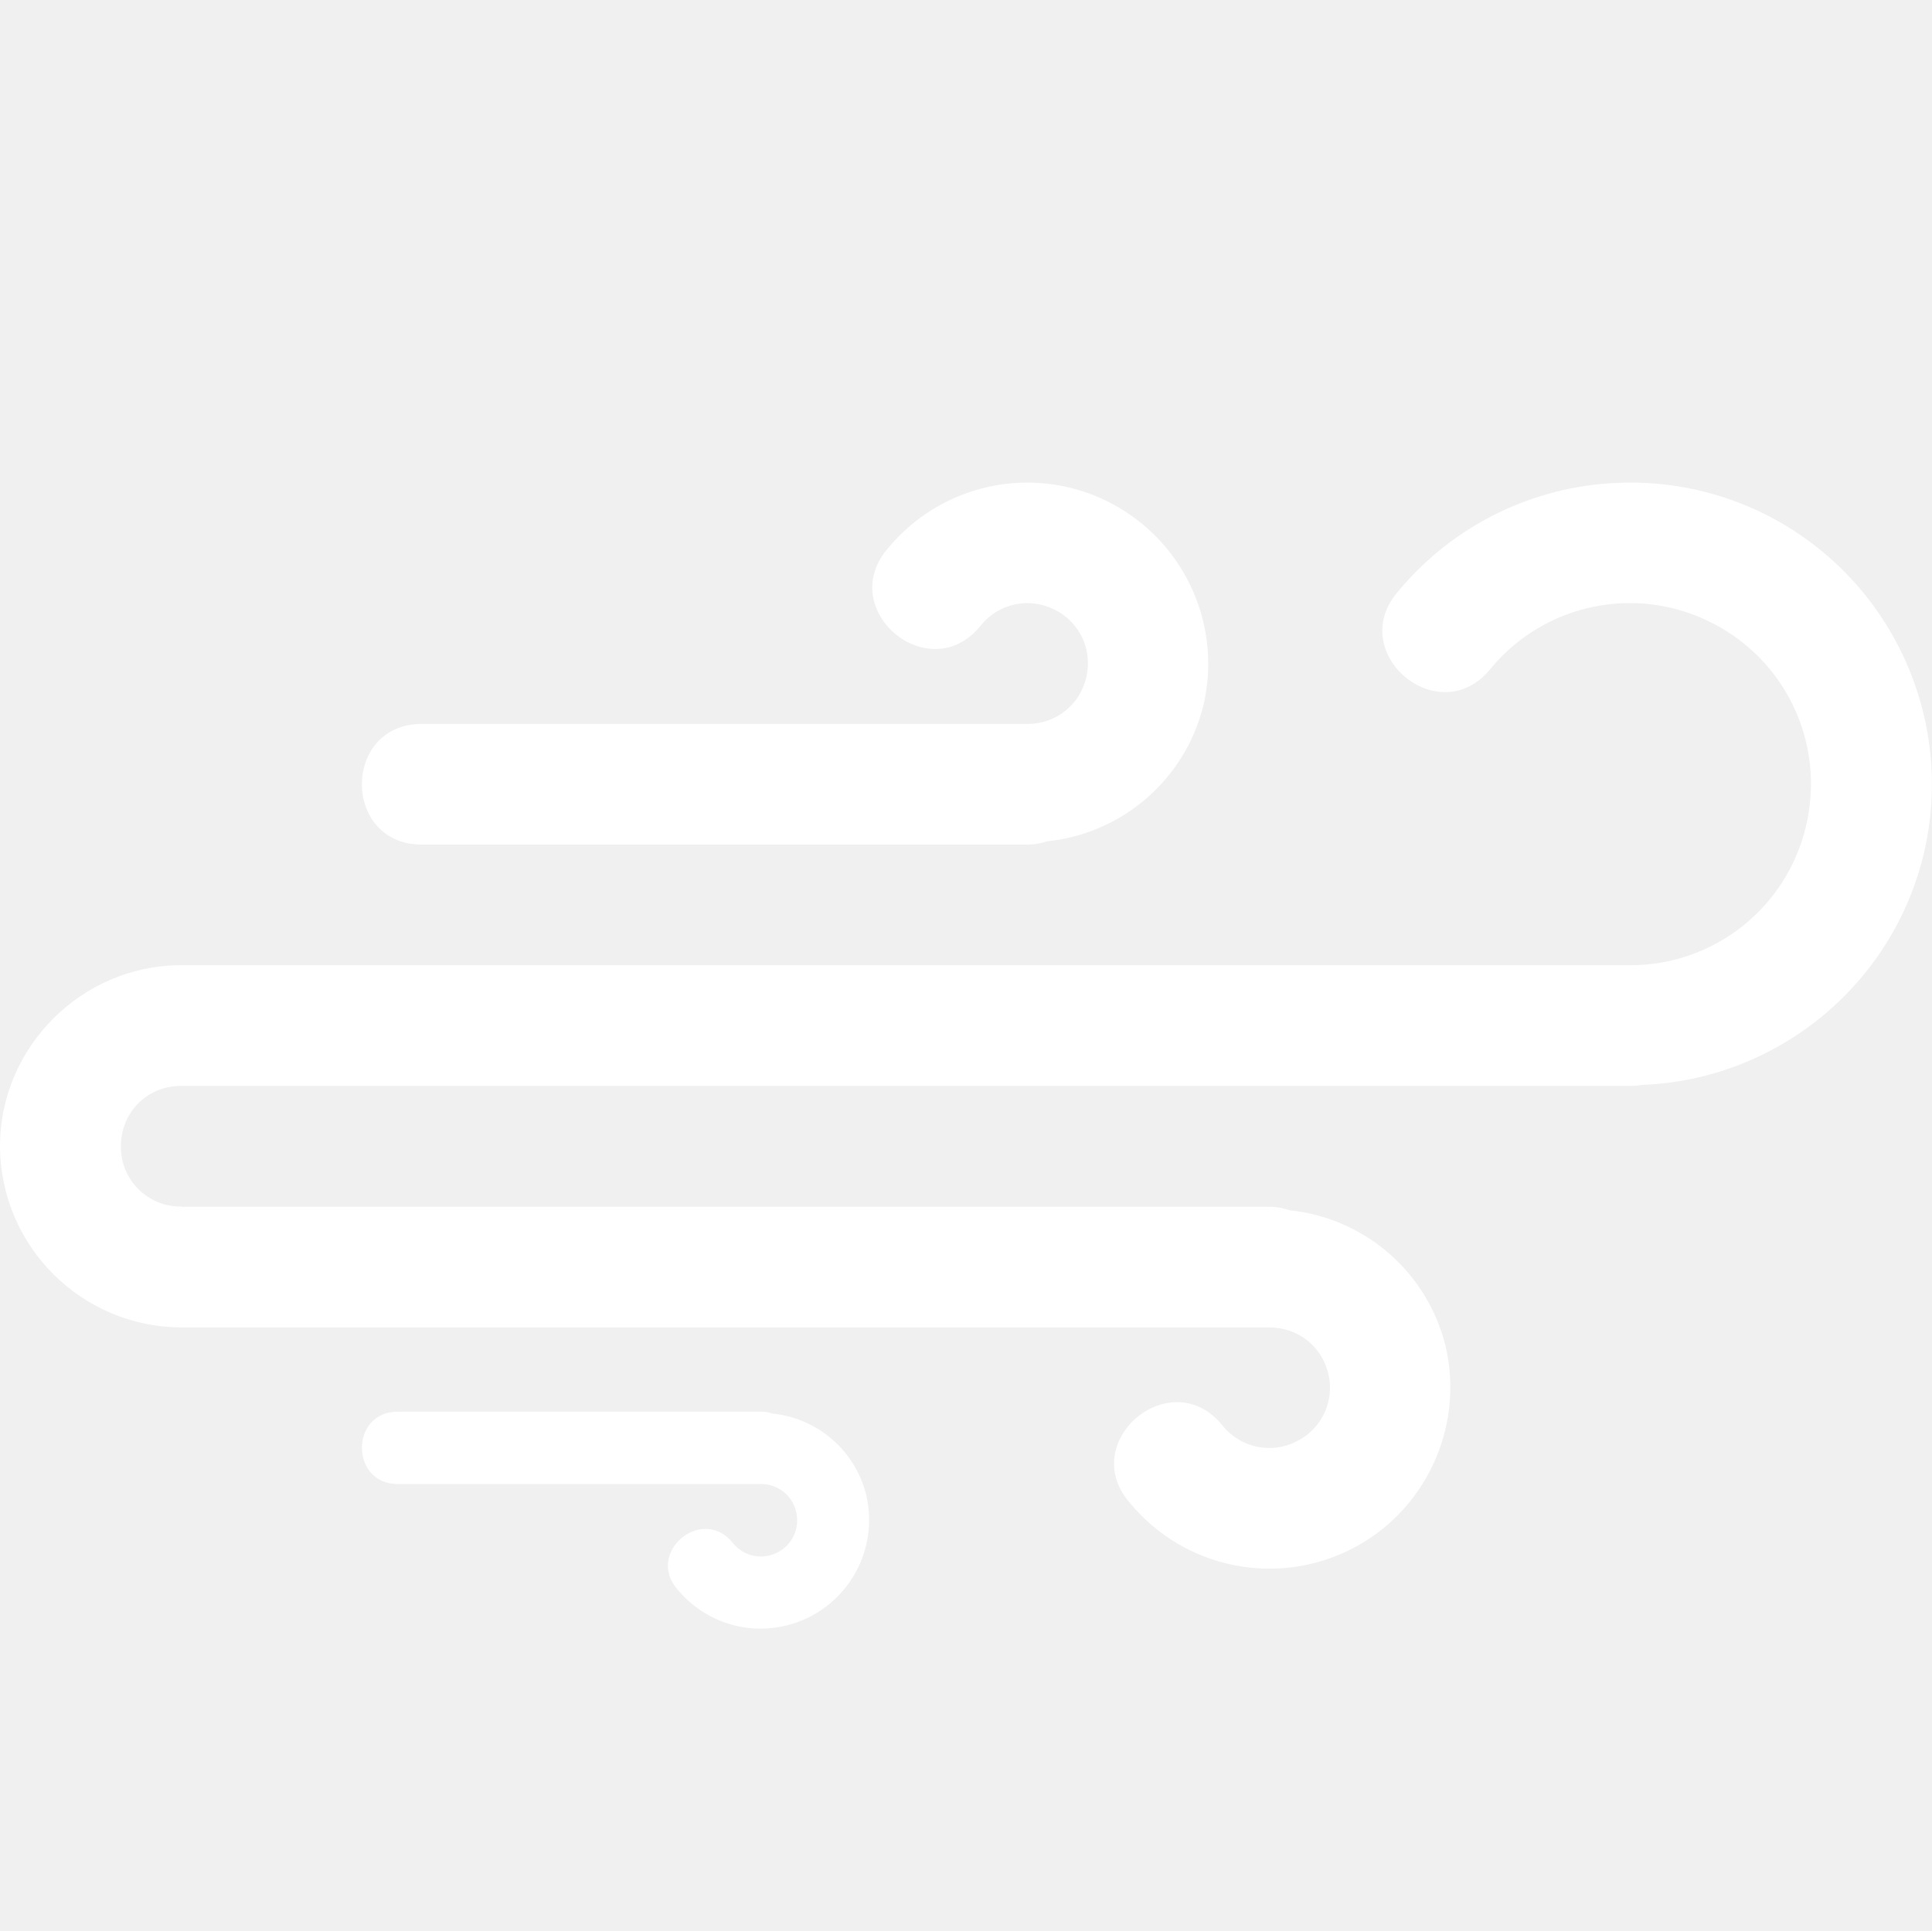
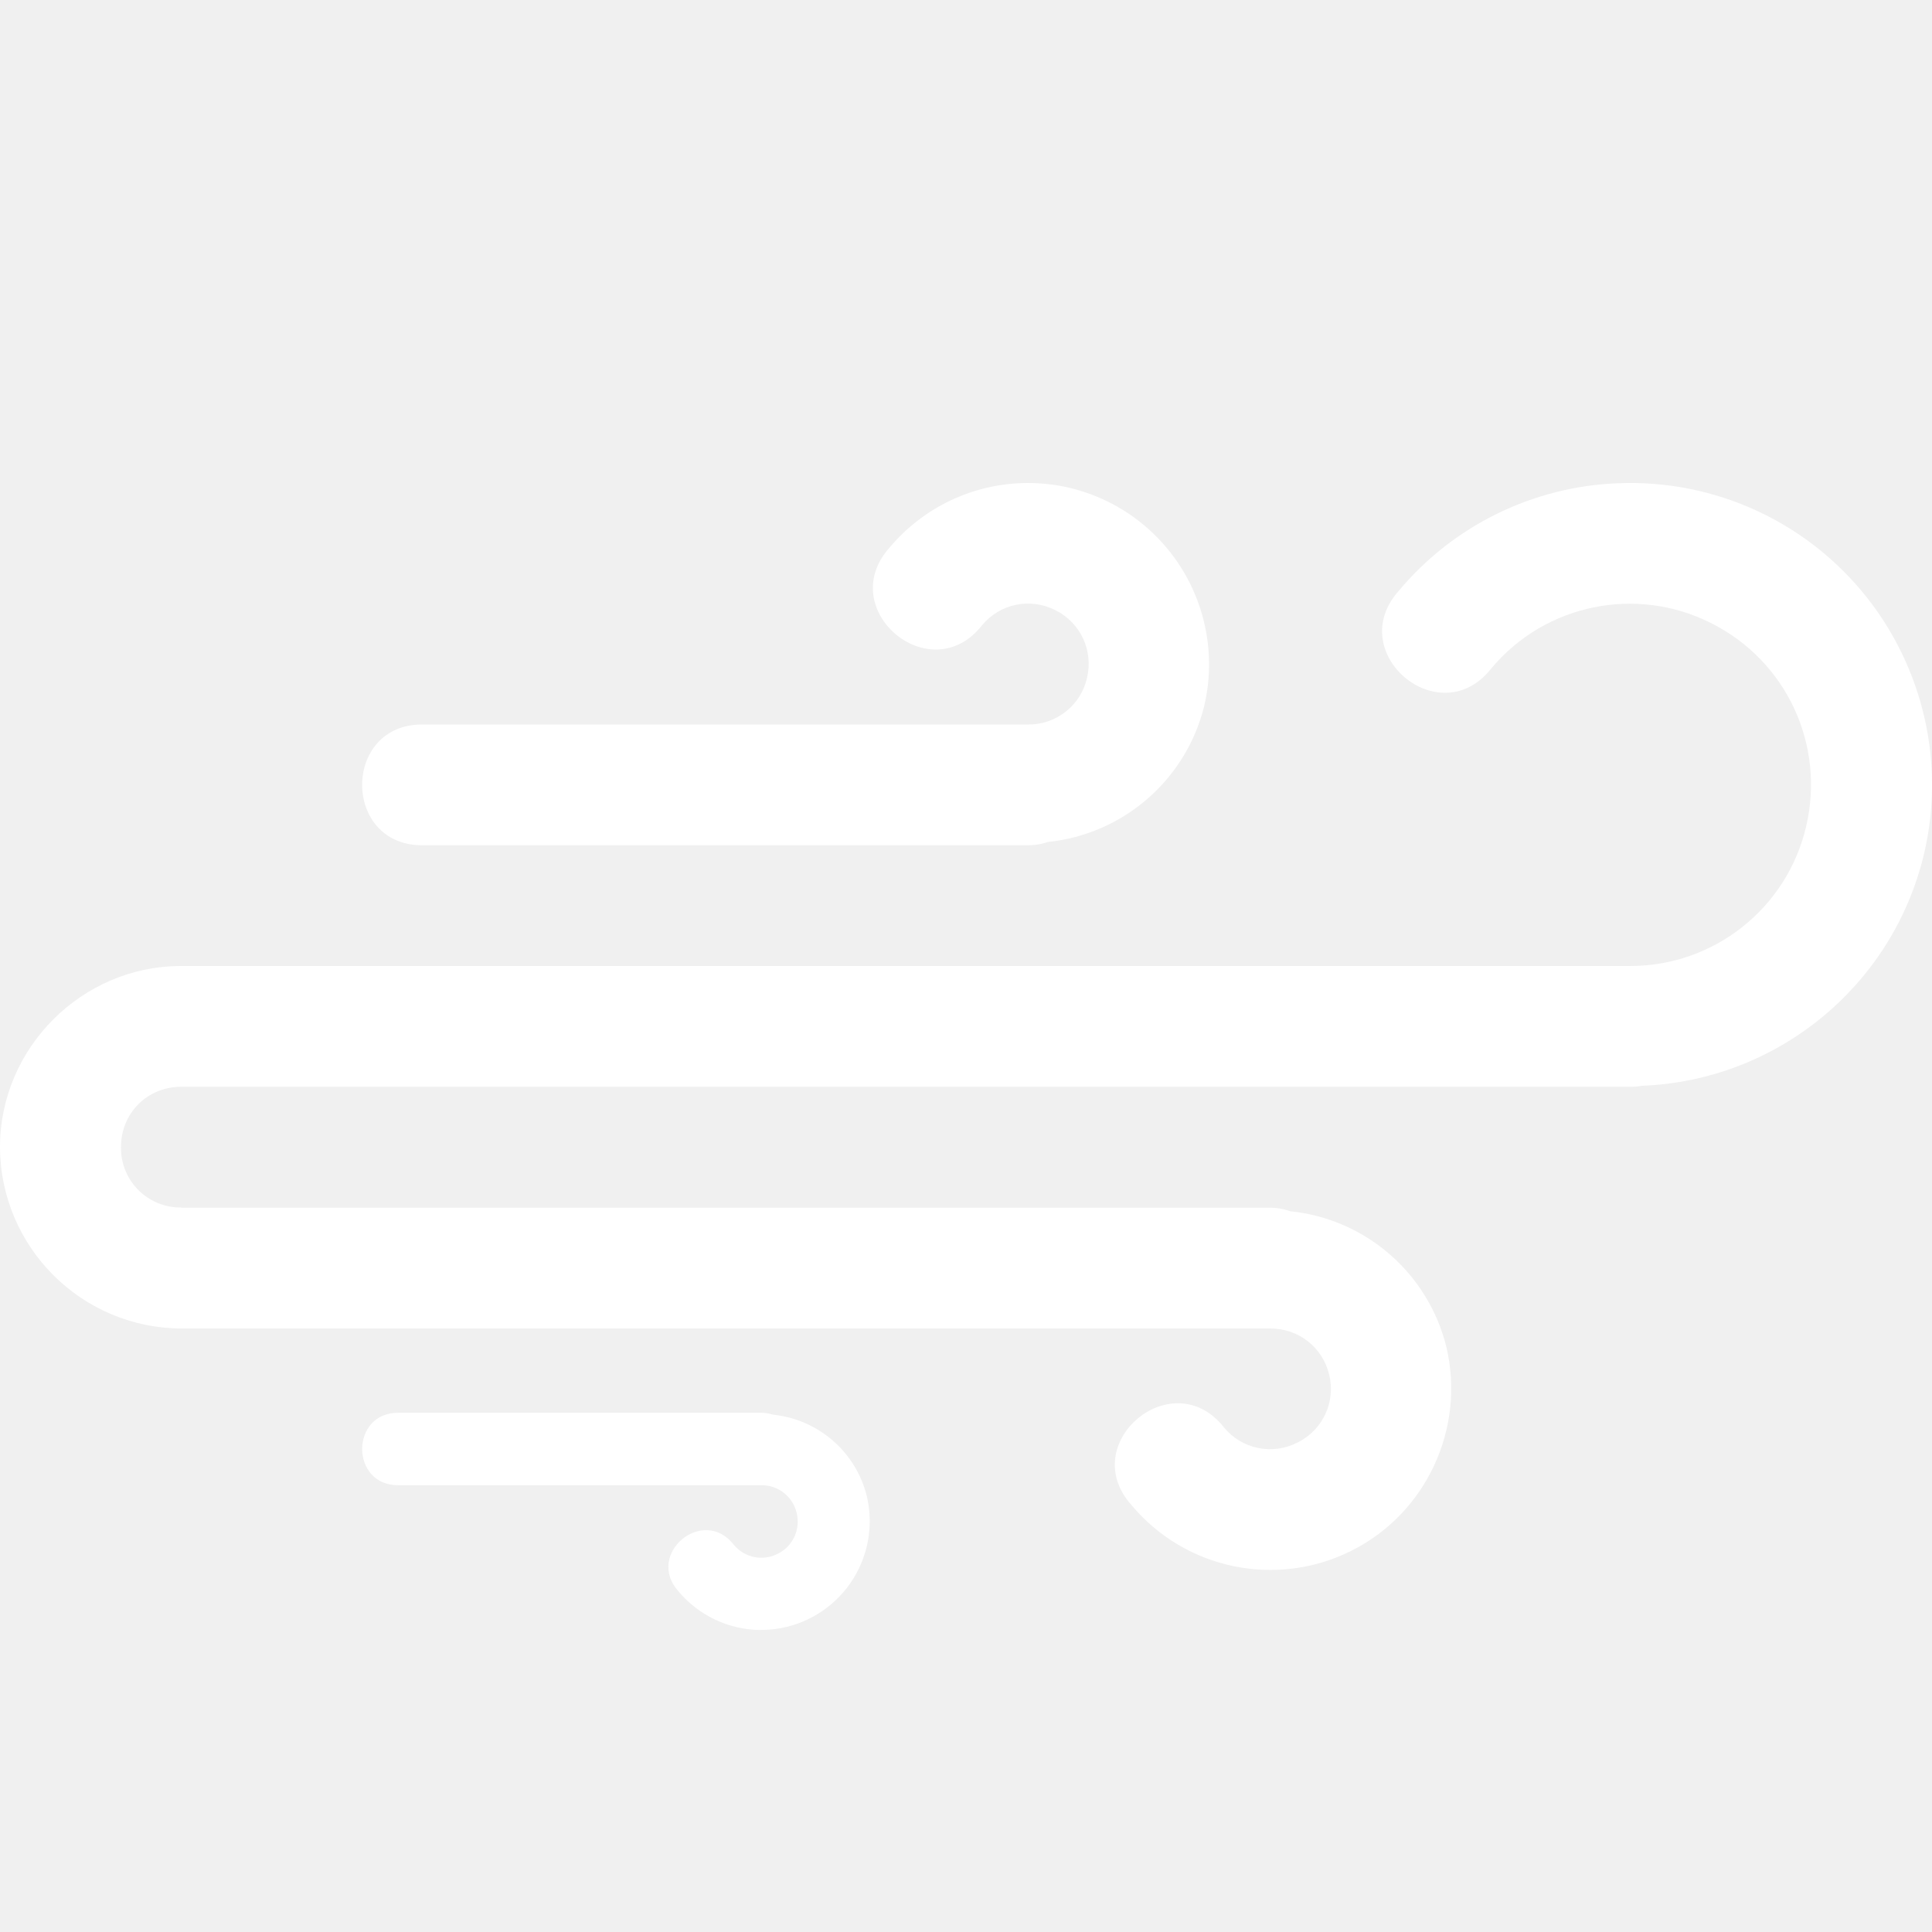
- <svg xmlns="http://www.w3.org/2000/svg" height="16" width="16.011" version="1.1" id="svg4">
+ <svg xmlns="http://www.w3.org/2000/svg" height="16" width="16" version="1.1" id="svg4">
  <defs id="defs8" />
  <g id="layer1">
    <g id="g859">
-       <path id="path840" style="line-height:normal;font-variant-ligatures:normal;font-variant-position:normal;font-variant-caps:normal;font-variant-numeric:normal;font-variant-alternates:normal;font-feature-settings:normal;text-indent:0;text-align:start;text-decoration-line:none;text-decoration-style:solid;text-decoration-color:#000;text-transform:none;text-orientation:mixed;shape-padding:0;isolation:auto;mix-blend-mode:normal;fill:#ffffff" d="M 13.48 4 A 2.496 2.496 0 0 0 13.412 4.002 L 13.41 4.002 A 2.491 2.491 0 0 0 11.594 4.893 C 11.134 5.407 11.933 6.078 12.359 5.535 A 1.495 1.495 0 0 1 14.182 5.16 C 14.805 5.473 15.128 6.167 14.967 6.846 A 1.495 1.495 0 0 1 13.508 8 L 1.5 8 C 0.678 8 0 8.678 0 9.5 A 1.508 1.508 0 0 0 1.51 11.002 L 10.52 11.002 C 10.755 11.002 10.953 11.157 11.008 11.385 A 0.495 0.495 0 0 1 10.744 11.947 A 0.495 0.495 0 0 1 10.137 11.822 C 9.712 11.28 8.91 11.952 9.371 12.465 A 1.499 1.499 0 0 0 11.193 12.842 C 11.812 12.532 12.139 11.828 11.979 11.154 A 1.489 1.489 0 0 0 10.686 10.031 A 0.5 0.5 0 0 0 10.512 10.002 L 1.502 10.002 L 1.502 10 A 0.493 0.493 0 0 1 1.002 9.5 C 1.002 9.218 1.22 9 1.502 9 L 13.51 9 A 0.506 0.506 0 0 0 13.609 8.992 A 2.502 2.502 0 0 0 15.943 7.076 A 2.504 2.504 0 0 0 14.635 4.266 A 2.496 2.496 0 0 0 13.48 4 z " />
-       <path id="path2" style="line-height:normal;font-variant-ligatures:normal;font-variant-position:normal;font-variant-caps:normal;font-variant-numeric:normal;font-variant-alternates:normal;font-feature-settings:normal;text-indent:0;text-align:start;text-decoration-line:none;text-decoration-style:solid;text-decoration-color:#000;text-transform:none;text-orientation:mixed;shape-padding:0;isolation:auto;mix-blend-mode:normal;fill:#ffffff" d="M 8.5 4 A 1.497 1.497 0 0 0 7.367 4.535 C 6.907 5.048 7.707 5.721 8.133 5.178 C 8.283 4.998 8.531 4.948 8.74 5.053 C 8.95 5.158 9.056 5.387 9.002 5.615 A 0.495 0.495 0 0 1 8.516 6 L 3.506 6 C 2.83 5.99 2.83 7.01 3.506 7 L 8.516 7 C 8.571 7 8.626 6.991 8.678 6.973 A 1.492 1.492 0 0 0 9.973 5.846 A 1.503 1.503 0 0 0 8.705 4.012 L 8.703 4.012 A 1.497 1.497 0 0 0 8.5 4 z " />
+       <path id="path840" style="line-height:normal;font-variant-ligatures:normal;font-variant-position:normal;font-variant-caps:normal;font-variant-numeric:normal;font-variant-alternates:normal;font-feature-settings:normal;text-indent:0;text-align:start;text-decoration-line:none;text-decoration-style:solid;text-decoration-color:#000000;text-transform:none;text-orientation:mixed;shape-padding:0;isolation:auto;mix-blend-mode:normal;fill:#ffffff" d="m 13.47,4 c -0.023,3.378e-4 -0.046,9.879e-4 -0.068,0.002 h -0.002 c -0.704,0.027 -1.364,0.35 -1.816,0.891 -0.46,0.514 0.34,1.186 0.766,0.643 0.446,-0.534 1.202,-0.689 1.822,-0.375 0.623,0.313 0.946,1.007 0.785,1.686 C 14.798,7.523 14.193,8.002 13.497,8 H 1.5 C 0.678,8 0,8.678 0,9.5 c 0.003,0.831 0.679,1.503 1.51,1.502 h 9.01 c 0.235,0 0.433,0.155 0.488,0.383 0.055,0.226 -0.054,0.46 -0.264,0.562 -0.207,0.106 -0.459,0.054 -0.607,-0.125 -0.425,-0.542 -1.227,0.13 -0.766,0.643 0.446,0.533 1.201,0.689 1.822,0.377 0.619,-0.31 0.945,-1.014 0.785,-1.688 -0.151,-0.61 -0.668,-1.059 -1.293,-1.123 -0.056,-0.02 -0.115,-0.03 -0.174,-0.029 H 1.502 V 10 c -0.278,0.004 -0.504,-0.222 -0.5,-0.5 0,-0.282 0.218,-0.5 0.5,-0.5 H 13.499 c 0.033,6.893e-4 0.067,-0.002 0.1,-0.008 1.119,-0.044 2.073,-0.827 2.334,-1.916 C 16.199,5.949 15.658,4.787 14.624,4.266 14.266,4.086 13.87,3.995 13.47,4 Z" />
+       <path id="path2" style="line-height:normal;font-variant-ligatures:normal;font-variant-position:normal;font-variant-caps:normal;font-variant-numeric:normal;font-variant-alternates:normal;font-feature-settings:normal;text-indent:0;text-align:start;text-decoration-line:none;text-decoration-style:solid;text-decoration-color:#000000;text-transform:none;text-orientation:mixed;shape-padding:0;isolation:auto;mix-blend-mode:normal;fill:#ffffff" d="M 8.5,4 A 1.497,1.497 0 0 0 7.367,4.535 c -0.46,0.513 0.34,1.186 0.766,0.643 0.15,-0.18 0.398,-0.23 0.607,-0.125 0.21,0.105 0.316,0.335 0.262,0.562 A 0.495,0.495 0 0 1 8.516,6 H 3.506 c -0.676,-0.01 -0.676,1.01 0,1 H 8.516 c 0.055,0 0.11,-0.009 0.162,-0.027 A 1.492,1.492 0 0 0 9.973,5.846 1.503,1.503 0 0 0 8.705,4.012 H 8.703 A 1.497,1.497 0 0 0 8.5,4 Z" />
      <path id="path854" style="line-height:normal;font-variant-ligatures:normal;font-variant-position:normal;font-variant-caps:normal;font-variant-numeric:normal;font-variant-alternates:normal;font-feature-settings:normal;text-indent:0;text-align:start;text-decoration:none;text-decoration-line:none;text-decoration-style:solid;text-decoration-color:#000000;text-transform:none;text-orientation:mixed;shape-padding:0;isolation:auto;mix-blend-mode:normal;fill:#ffffff;stroke-width:0.6" d="m 6.297,13.499 a 0.897,0.897 0 0 1 -0.679,-0.321 c -0.276,-0.308 0.204,-0.711 0.459,-0.385 0.09,0.108 0.239,0.138 0.364,0.075 0.126,-0.063 0.189,-0.201 0.157,-0.337 A 0.297,0.297 0 0 0 6.306,12.3 H 3.303 c -0.405,0.006 -0.405,-0.606 0,-0.6 H 6.306 c 0.033,0 0.066,0.006 0.097,0.016 a 0.894,0.894 0 0 1 0.776,0.676 0.901,0.901 0 0 1 -0.76,1.099 h -0.001 a 0.897,0.897 0 0 1 -0.122,0.007 z" />
    </g>
  </g>
</svg>
